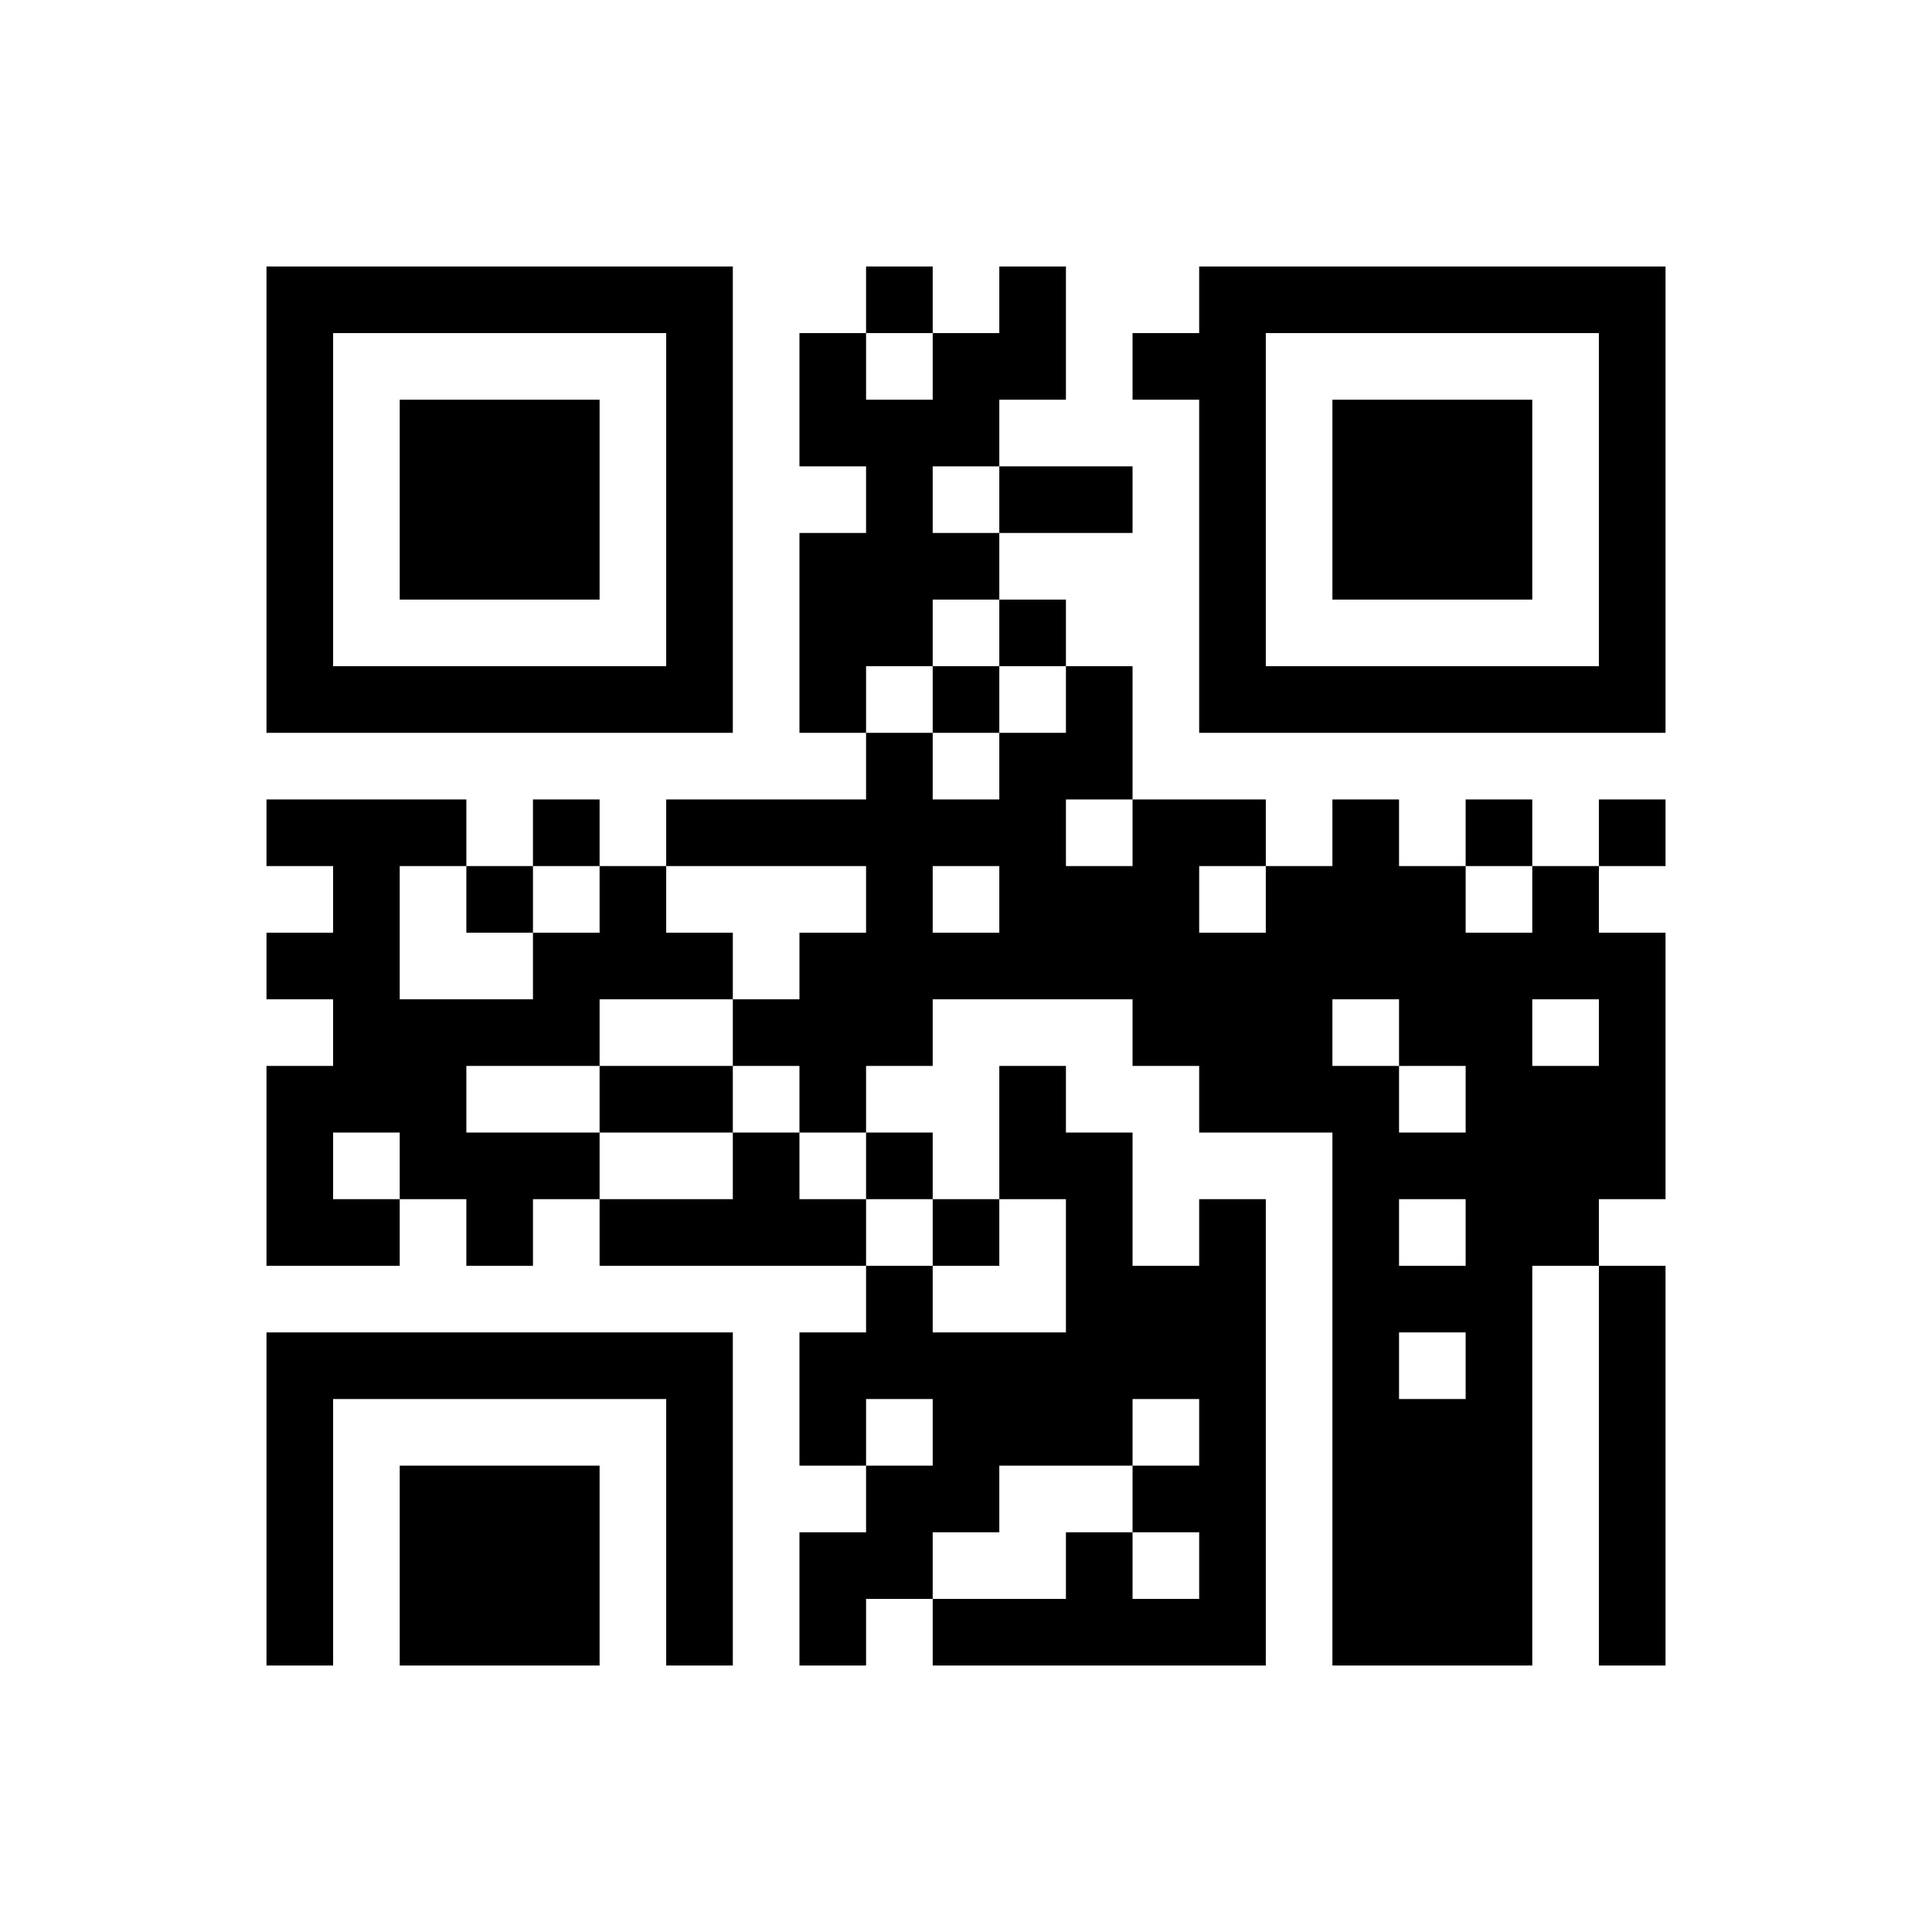
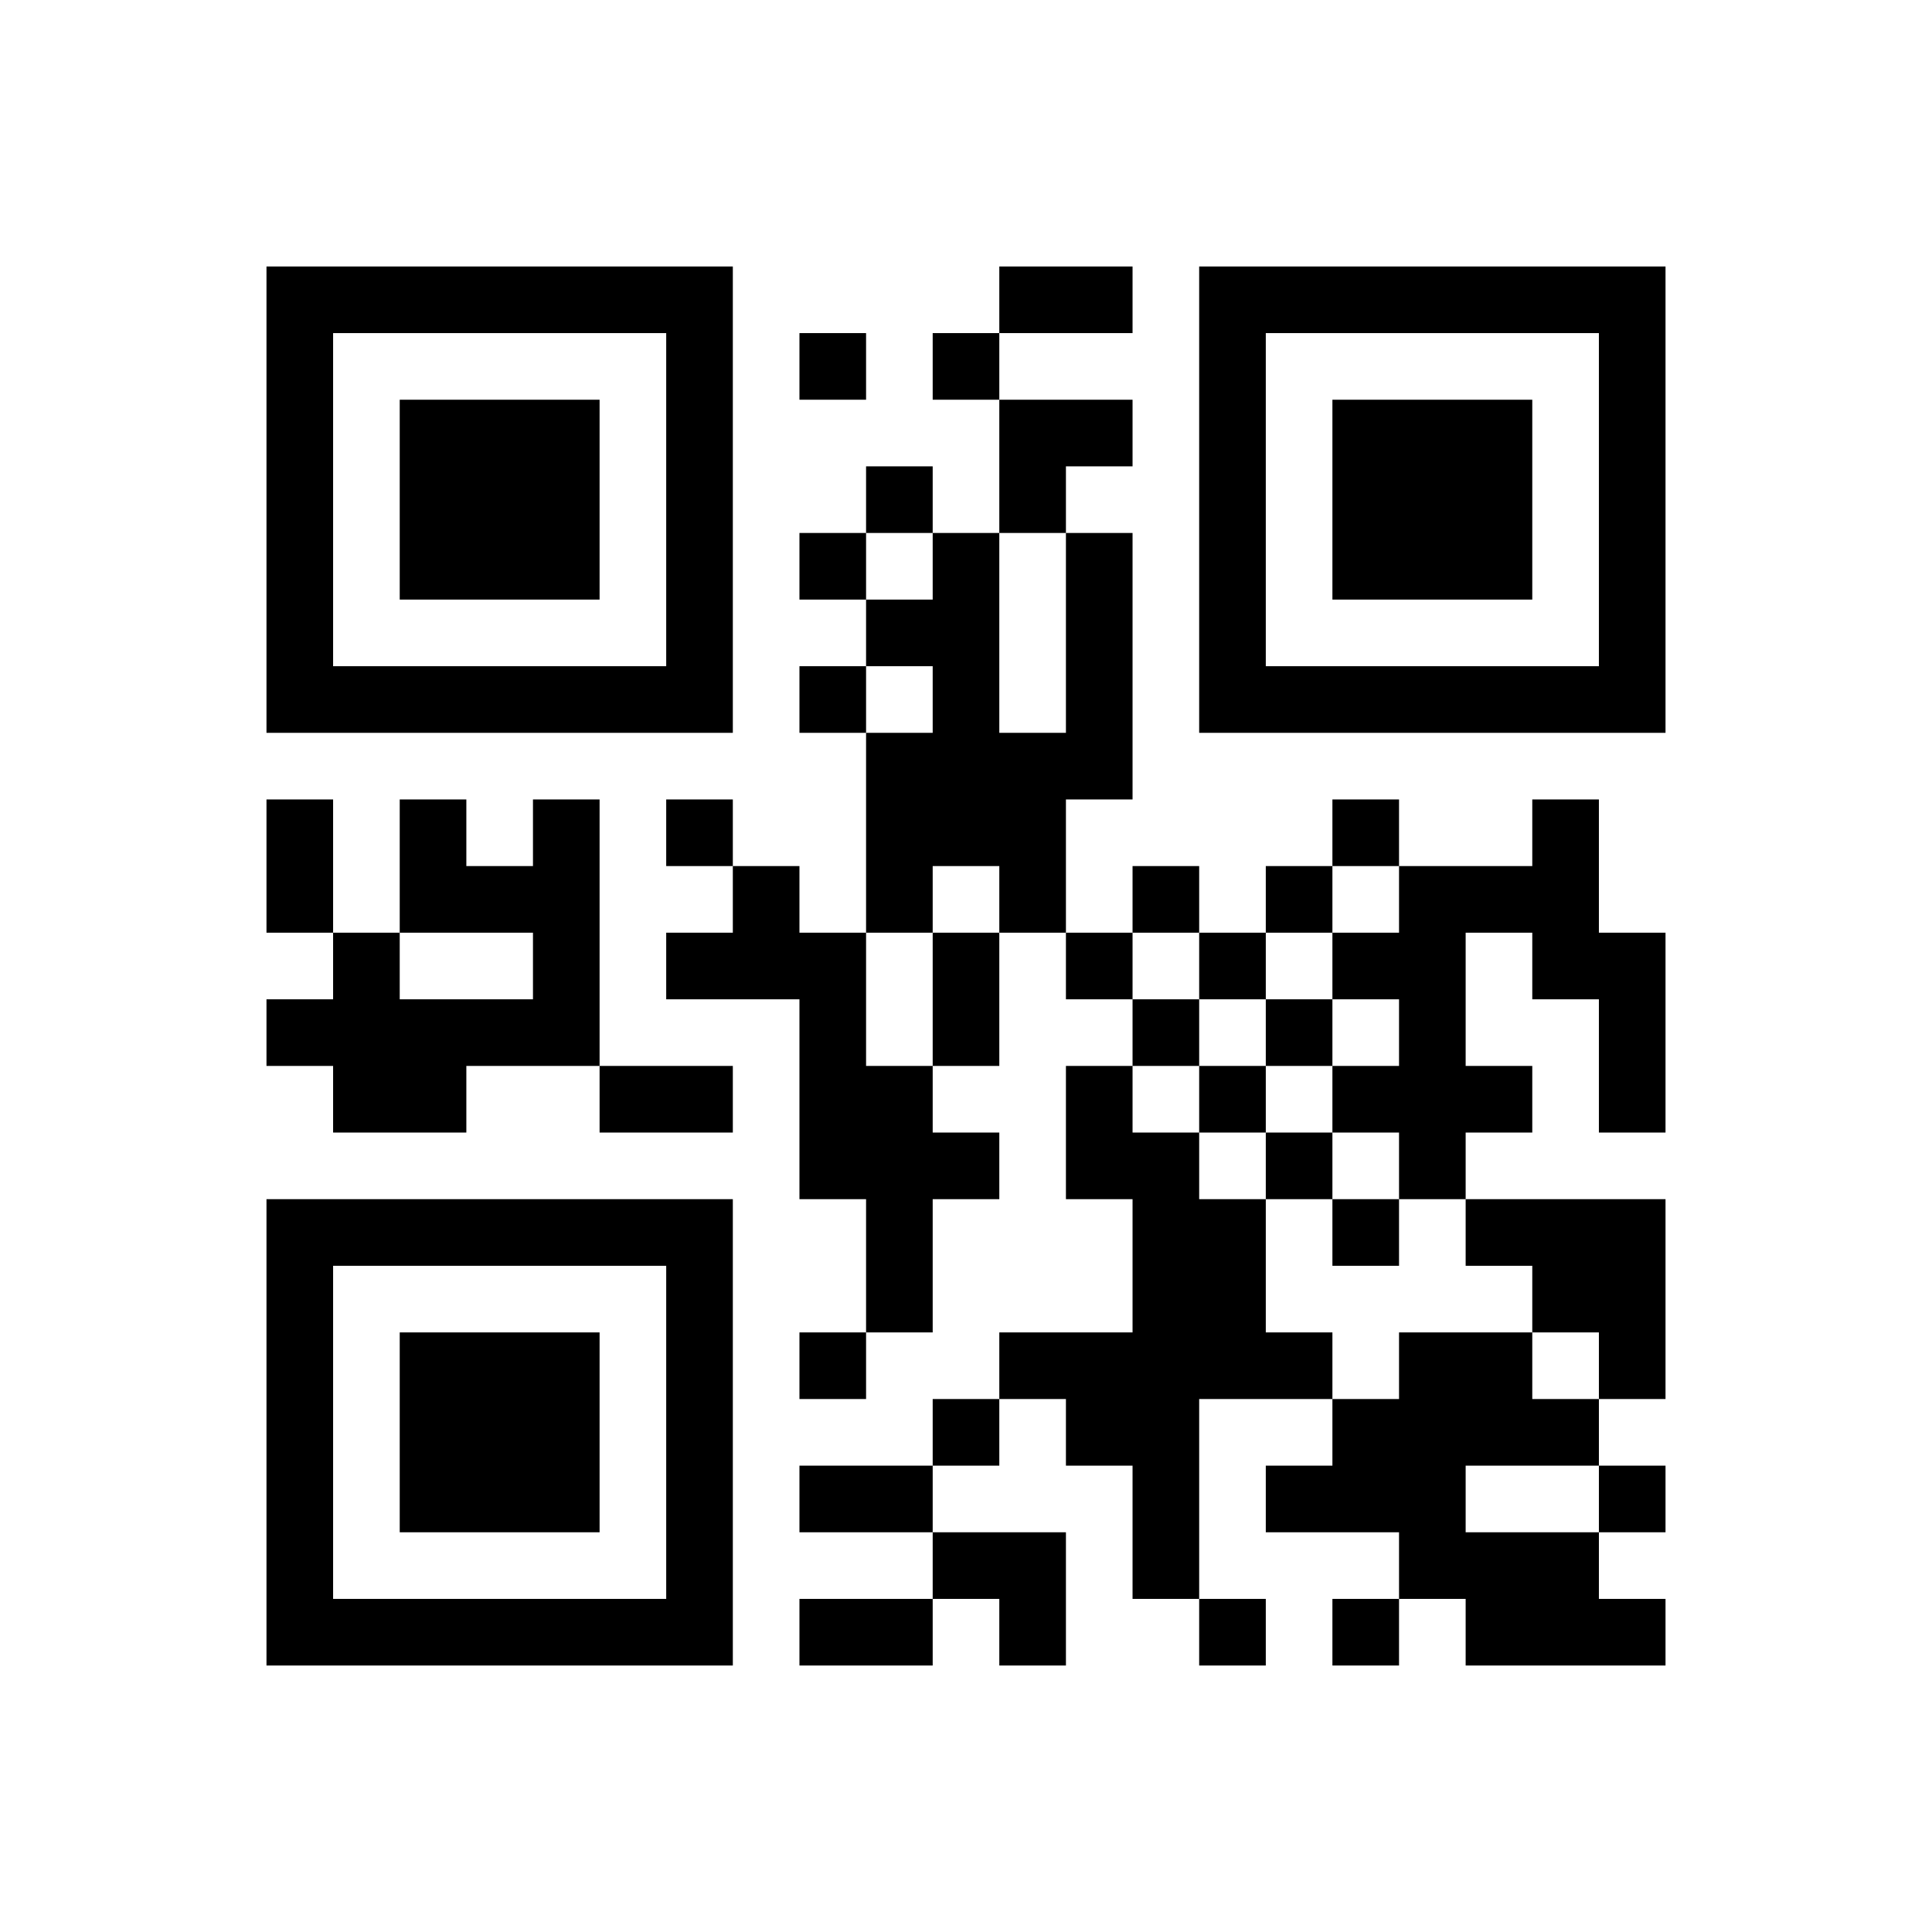
<svg xmlns="http://www.w3.org/2000/svg" width="29mm" height="29mm" version="1.1" viewBox="0 0 29 29">
-   <path d="M4,4H5V5H4zM5,4H6V5H5zM6,4H7V5H6zM7,4H8V5H7zM8,4H9V5H8zM9,4H10V5H9zM10,4H11V5H10zM13,4H14V5H13zM15,4H16V5H15zM18,4H19V5H18zM19,4H20V5H19zM20,4H21V5H20zM21,4H22V5H21zM22,4H23V5H22zM23,4H24V5H23zM24,4H25V5H24zM4,5H5V6H4zM10,5H11V6H10zM12,5H13V6H12zM14,5H15V6H14zM15,5H16V6H15zM17,5H18V6H17zM18,5H19V6H18zM24,5H25V6H24zM4,6H5V7H4zM6,6H7V7H6zM7,6H8V7H7zM8,6H9V7H8zM10,6H11V7H10zM12,6H13V7H12zM13,6H14V7H13zM14,6H15V7H14zM18,6H19V7H18zM20,6H21V7H20zM21,6H22V7H21zM22,6H23V7H22zM24,6H25V7H24zM4,7H5V8H4zM6,7H7V8H6zM7,7H8V8H7zM8,7H9V8H8zM10,7H11V8H10zM13,7H14V8H13zM15,7H16V8H15zM16,7H17V8H16zM18,7H19V8H18zM20,7H21V8H20zM21,7H22V8H21zM22,7H23V8H22zM24,7H25V8H24zM4,8H5V9H4zM6,8H7V9H6zM7,8H8V9H7zM8,8H9V9H8zM10,8H11V9H10zM12,8H13V9H12zM13,8H14V9H13zM14,8H15V9H14zM18,8H19V9H18zM20,8H21V9H20zM21,8H22V9H21zM22,8H23V9H22zM24,8H25V9H24zM4,9H5V10H4zM10,9H11V10H10zM12,9H13V10H12zM13,9H14V10H13zM15,9H16V10H15zM18,9H19V10H18zM24,9H25V10H24zM4,10H5V11H4zM5,10H6V11H5zM6,10H7V11H6zM7,10H8V11H7zM8,10H9V11H8zM9,10H10V11H9zM10,10H11V11H10zM12,10H13V11H12zM14,10H15V11H14zM16,10H17V11H16zM18,10H19V11H18zM19,10H20V11H19zM20,10H21V11H20zM21,10H22V11H21zM22,10H23V11H22zM23,10H24V11H23zM24,10H25V11H24zM13,11H14V12H13zM15,11H16V12H15zM16,11H17V12H16zM4,12H5V13H4zM5,12H6V13H5zM6,12H7V13H6zM8,12H9V13H8zM10,12H11V13H10zM11,12H12V13H11zM12,12H13V13H12zM13,12H14V13H13zM14,12H15V13H14zM15,12H16V13H15zM17,12H18V13H17zM18,12H19V13H18zM20,12H21V13H20zM22,12H23V13H22zM24,12H25V13H24zM5,13H6V14H5zM7,13H8V14H7zM9,13H10V14H9zM13,13H14V14H13zM15,13H16V14H15zM16,13H17V14H16zM17,13H18V14H17zM19,13H20V14H19zM20,13H21V14H20zM21,13H22V14H21zM23,13H24V14H23zM4,14H5V15H4zM5,14H6V15H5zM8,14H9V15H8zM9,14H10V15H9zM10,14H11V15H10zM12,14H13V15H12zM13,14H14V15H13zM14,14H15V15H14zM15,14H16V15H15zM16,14H17V15H16zM17,14H18V15H17zM18,14H19V15H18zM19,14H20V15H19zM20,14H21V15H20zM21,14H22V15H21zM22,14H23V15H22zM23,14H24V15H23zM24,14H25V15H24zM5,15H6V16H5zM6,15H7V16H6zM7,15H8V16H7zM8,15H9V16H8zM11,15H12V16H11zM12,15H13V16H12zM13,15H14V16H13zM17,15H18V16H17zM18,15H19V16H18zM19,15H20V16H19zM21,15H22V16H21zM22,15H23V16H22zM24,15H25V16H24zM4,16H5V17H4zM5,16H6V17H5zM6,16H7V17H6zM9,16H10V17H9zM10,16H11V17H10zM12,16H13V17H12zM15,16H16V17H15zM18,16H19V17H18zM19,16H20V17H19zM20,16H21V17H20zM22,16H23V17H22zM23,16H24V17H23zM24,16H25V17H24zM4,17H5V18H4zM6,17H7V18H6zM7,17H8V18H7zM8,17H9V18H8zM11,17H12V18H11zM13,17H14V18H13zM15,17H16V18H15zM16,17H17V18H16zM20,17H21V18H20zM21,17H22V18H21zM22,17H23V18H22zM23,17H24V18H23zM24,17H25V18H24zM4,18H5V19H4zM5,18H6V19H5zM7,18H8V19H7zM9,18H10V19H9zM10,18H11V19H10zM11,18H12V19H11zM12,18H13V19H12zM14,18H15V19H14zM16,18H17V19H16zM18,18H19V19H18zM20,18H21V19H20zM22,18H23V19H22zM23,18H24V19H23zM13,19H14V20H13zM16,19H17V20H16zM17,19H18V20H17zM18,19H19V20H18zM20,19H21V20H20zM21,19H22V20H21zM22,19H23V20H22zM24,19H25V20H24zM4,20H5V21H4zM5,20H6V21H5zM6,20H7V21H6zM7,20H8V21H7zM8,20H9V21H8zM9,20H10V21H9zM10,20H11V21H10zM12,20H13V21H12zM13,20H14V21H13zM14,20H15V21H14zM15,20H16V21H15zM16,20H17V21H16zM17,20H18V21H17zM18,20H19V21H18zM20,20H21V21H20zM22,20H23V21H22zM24,20H25V21H24zM4,21H5V22H4zM10,21H11V22H10zM12,21H13V22H12zM14,21H15V22H14zM15,21H16V22H15zM16,21H17V22H16zM18,21H19V22H18zM20,21H21V22H20zM21,21H22V22H21zM22,21H23V22H22zM24,21H25V22H24zM4,22H5V23H4zM6,22H7V23H6zM7,22H8V23H7zM8,22H9V23H8zM10,22H11V23H10zM13,22H14V23H13zM14,22H15V23H14zM17,22H18V23H17zM18,22H19V23H18zM20,22H21V23H20zM21,22H22V23H21zM22,22H23V23H22zM24,22H25V23H24zM4,23H5V24H4zM6,23H7V24H6zM7,23H8V24H7zM8,23H9V24H8zM10,23H11V24H10zM12,23H13V24H12zM13,23H14V24H13zM16,23H17V24H16zM18,23H19V24H18zM20,23H21V24H20zM21,23H22V24H21zM22,23H23V24H22zM24,23H25V24H24zM4,24H5V25H4zM6,24H7V25H6zM7,24H8V25H7zM8,24H9V25H8zM10,24H11V25H10zM12,24H13V25H12zM14,24H15V25H14zM15,24H16V25H15zM16,24H17V25H16zM17,24H18V25H17zM18,24H19V25H18zM20,24H21V25H20zM21,24H22V25H21zM22,24H23V25H22zM24,24H25V25H24z" />
+   <path d="M4,4H5V5H4zM5,4H6V5H5zM6,4H7V5H6zM7,4H8V5H7zM8,4H9V5H8zM9,4H10V5H9zM10,4H11V5H10zM15,4H16V5H15zM16,4H17V5H16zM18,4H19V5H18zM19,4H20V5H19zM20,4H21V5H20zM21,4H22V5H21zM22,4H23V5H22zM23,4H24V5H23zM24,4H25V5H24zM4,5H5V6H4zM10,5H11V6H10zM12,5H13V6H12zM14,5H15V6H14zM18,5H19V6H18zM24,5H25V6H24zM4,6H5V7H4zM6,6H7V7H6zM7,6H8V7H7zM8,6H9V7H8zM10,6H11V7H10zM15,6H16V7H15zM16,6H17V7H16zM18,6H19V7H18zM20,6H21V7H20zM21,6H22V7H21zM22,6H23V7H22zM24,6H25V7H24zM4,7H5V8H4zM6,7H7V8H6zM7,7H8V8H7zM8,7H9V8H8zM10,7H11V8H10zM13,7H14V8H13zM15,7H16V8H15zM18,7H19V8H18zM20,7H21V8H20zM21,7H22V8H21zM22,7H23V8H22zM24,7H25V8H24zM4,8H5V9H4zM6,8H7V9H6zM7,8H8V9H7zM8,8H9V9H8zM10,8H11V9H10zM12,8H13V9H12zM14,8H15V9H14zM16,8H17V9H16zM18,8H19V9H18zM20,8H21V9H20zM21,8H22V9H21zM22,8H23V9H22zM24,8H25V9H24zM4,9H5V10H4zM10,9H11V10H10zM13,9H14V10H13zM14,9H15V10H14zM16,9H17V10H16zM18,9H19V10H18zM24,9H25V10H24zM4,10H5V11H4zM5,10H6V11H5zM6,10H7V11H6zM7,10H8V11H7zM8,10H9V11H8zM9,10H10V11H9zM10,10H11V11H10zM12,10H13V11H12zM14,10H15V11H14zM16,10H17V11H16zM18,10H19V11H18zM19,10H20V11H19zM20,10H21V11H20zM21,10H22V11H21zM22,10H23V11H22zM23,10H24V11H23zM24,10H25V11H24zM13,11H14V12H13zM14,11H15V12H14zM15,11H16V12H15zM16,11H17V12H16zM4,12H5V13H4zM6,12H7V13H6zM8,12H9V13H8zM10,12H11V13H10zM13,12H14V13H13zM14,12H15V13H14zM15,12H16V13H15zM20,12H21V13H20zM23,12H24V13H23zM4,13H5V14H4zM6,13H7V14H6zM7,13H8V14H7zM8,13H9V14H8zM11,13H12V14H11zM13,13H14V14H13zM15,13H16V14H15zM17,13H18V14H17zM19,13H20V14H19zM21,13H22V14H21zM22,13H23V14H22zM23,13H24V14H23zM5,14H6V15H5zM8,14H9V15H8zM10,14H11V15H10zM11,14H12V15H11zM12,14H13V15H12zM14,14H15V15H14zM16,14H17V15H16zM18,14H19V15H18zM20,14H21V15H20zM21,14H22V15H21zM23,14H24V15H23zM24,14H25V15H24zM4,15H5V16H4zM5,15H6V16H5zM6,15H7V16H6zM7,15H8V16H7zM8,15H9V16H8zM12,15H13V16H12zM14,15H15V16H14zM17,15H18V16H17zM19,15H20V16H19zM21,15H22V16H21zM24,15H25V16H24zM5,16H6V17H5zM6,16H7V17H6zM9,16H10V17H9zM10,16H11V17H10zM12,16H13V17H12zM13,16H14V17H13zM16,16H17V17H16zM18,16H19V17H18zM20,16H21V17H20zM21,16H22V17H21zM22,16H23V17H22zM24,16H25V17H24zM12,17H13V18H12zM13,17H14V18H13zM14,17H15V18H14zM16,17H17V18H16zM17,17H18V18H17zM19,17H20V18H19zM21,17H22V18H21zM4,18H5V19H4zM5,18H6V19H5zM6,18H7V19H6zM7,18H8V19H7zM8,18H9V19H8zM9,18H10V19H9zM10,18H11V19H10zM13,18H14V19H13zM17,18H18V19H17zM18,18H19V19H18zM20,18H21V19H20zM22,18H23V19H22zM23,18H24V19H23zM24,18H25V19H24zM4,19H5V20H4zM10,19H11V20H10zM13,19H14V20H13zM17,19H18V20H17zM18,19H19V20H18zM23,19H24V20H23zM24,19H25V20H24zM4,20H5V21H4zM6,20H7V21H6zM7,20H8V21H7zM8,20H9V21H8zM10,20H11V21H10zM12,20H13V21H12zM15,20H16V21H15zM16,20H17V21H16zM17,20H18V21H17zM18,20H19V21H18zM19,20H20V21H19zM21,20H22V21H21zM22,20H23V21H22zM24,20H25V21H24zM4,21H5V22H4zM6,21H7V22H6zM7,21H8V22H7zM8,21H9V22H8zM10,21H11V22H10zM14,21H15V22H14zM16,21H17V22H16zM17,21H18V22H17zM20,21H21V22H20zM21,21H22V22H21zM22,21H23V22H22zM23,21H24V22H23zM4,22H5V23H4zM6,22H7V23H6zM7,22H8V23H7zM8,22H9V23H8zM10,22H11V23H10zM12,22H13V23H12zM13,22H14V23H13zM17,22H18V23H17zM19,22H20V23H19zM20,22H21V23H20zM21,22H22V23H21zM24,22H25V23H24zM4,23H5V24H4zM10,23H11V24H10zM14,23H15V24H14zM15,23H16V24H15zM17,23H18V24H17zM21,23H22V24H21zM22,23H23V24H22zM23,23H24V24H23zM4,24H5V25H4zM5,24H6V25H5zM6,24H7V25H6zM7,24H8V25H7zM8,24H9V25H8zM9,24H10V25H9zM10,24H11V25H10zM12,24H13V25H12zM13,24H14V25H13zM15,24H16V25H15zM18,24H19V25H18zM20,24H21V25H20zM22,24H23V25H22zM23,24H24V25H23zM24,24H25V25H24z" id="qr-path" fill="#000000" fill-opacity="1" fill-rule="nonzero" stroke="none" />
</svg>
